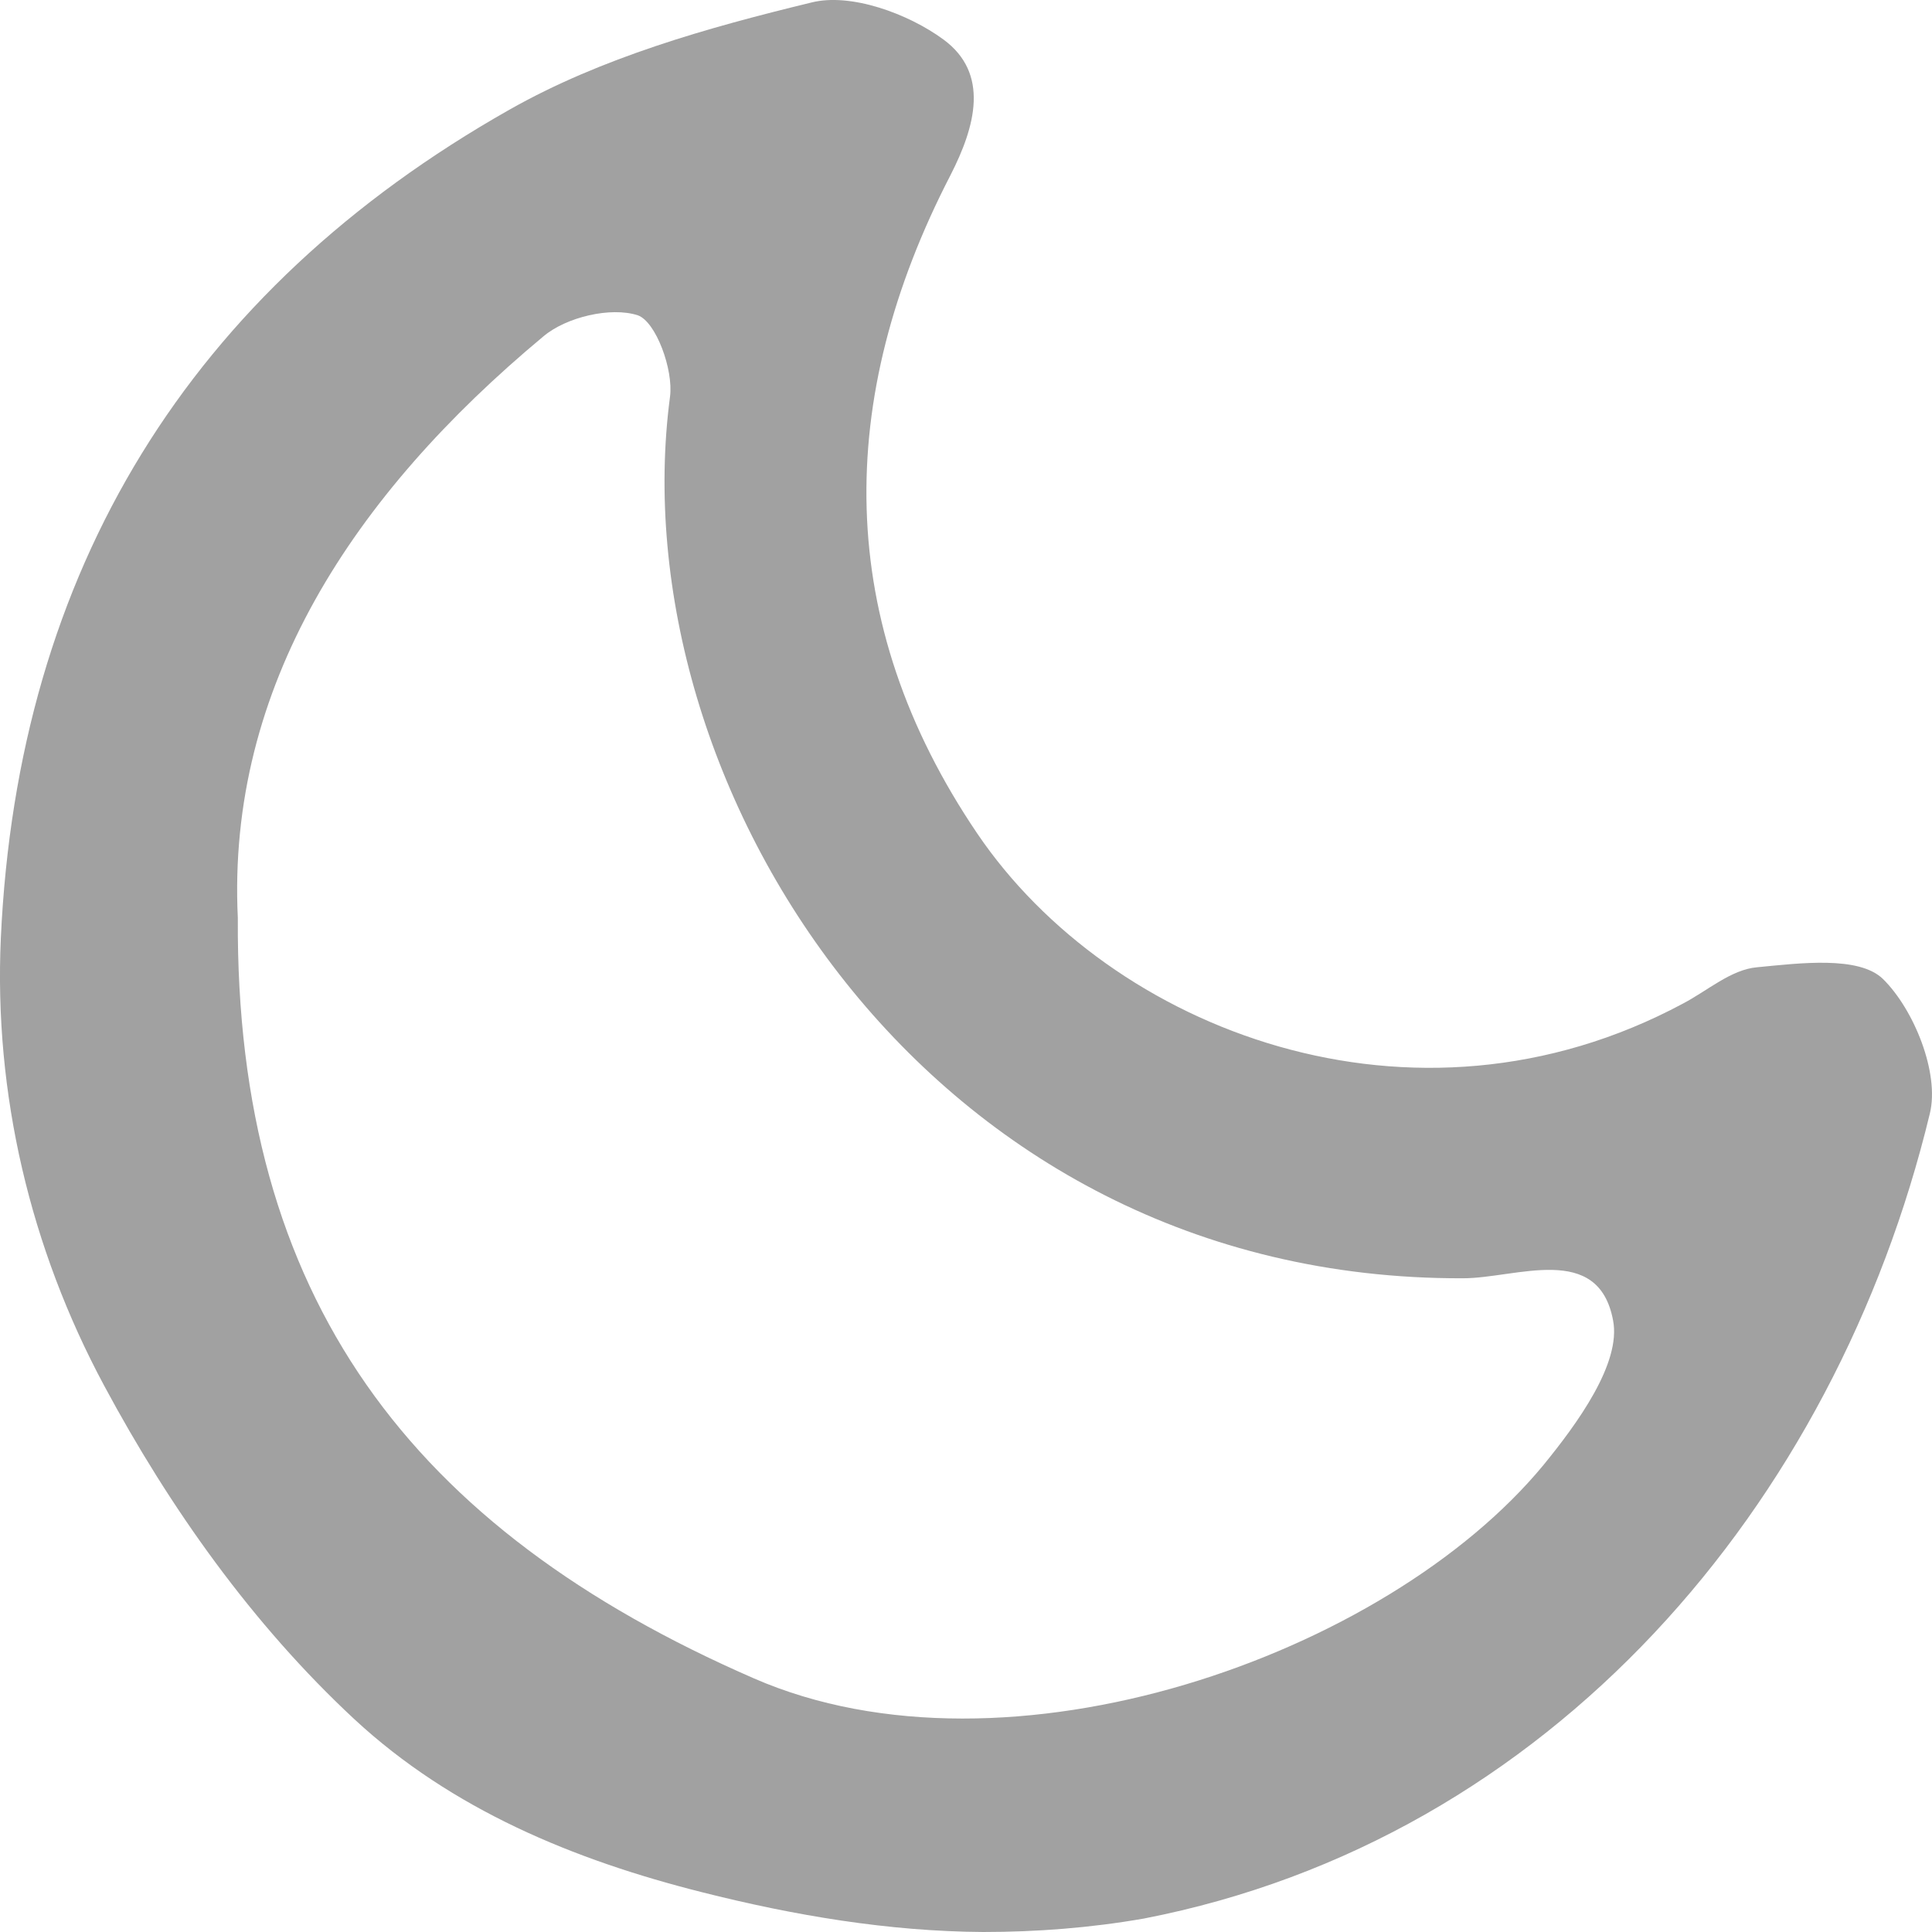
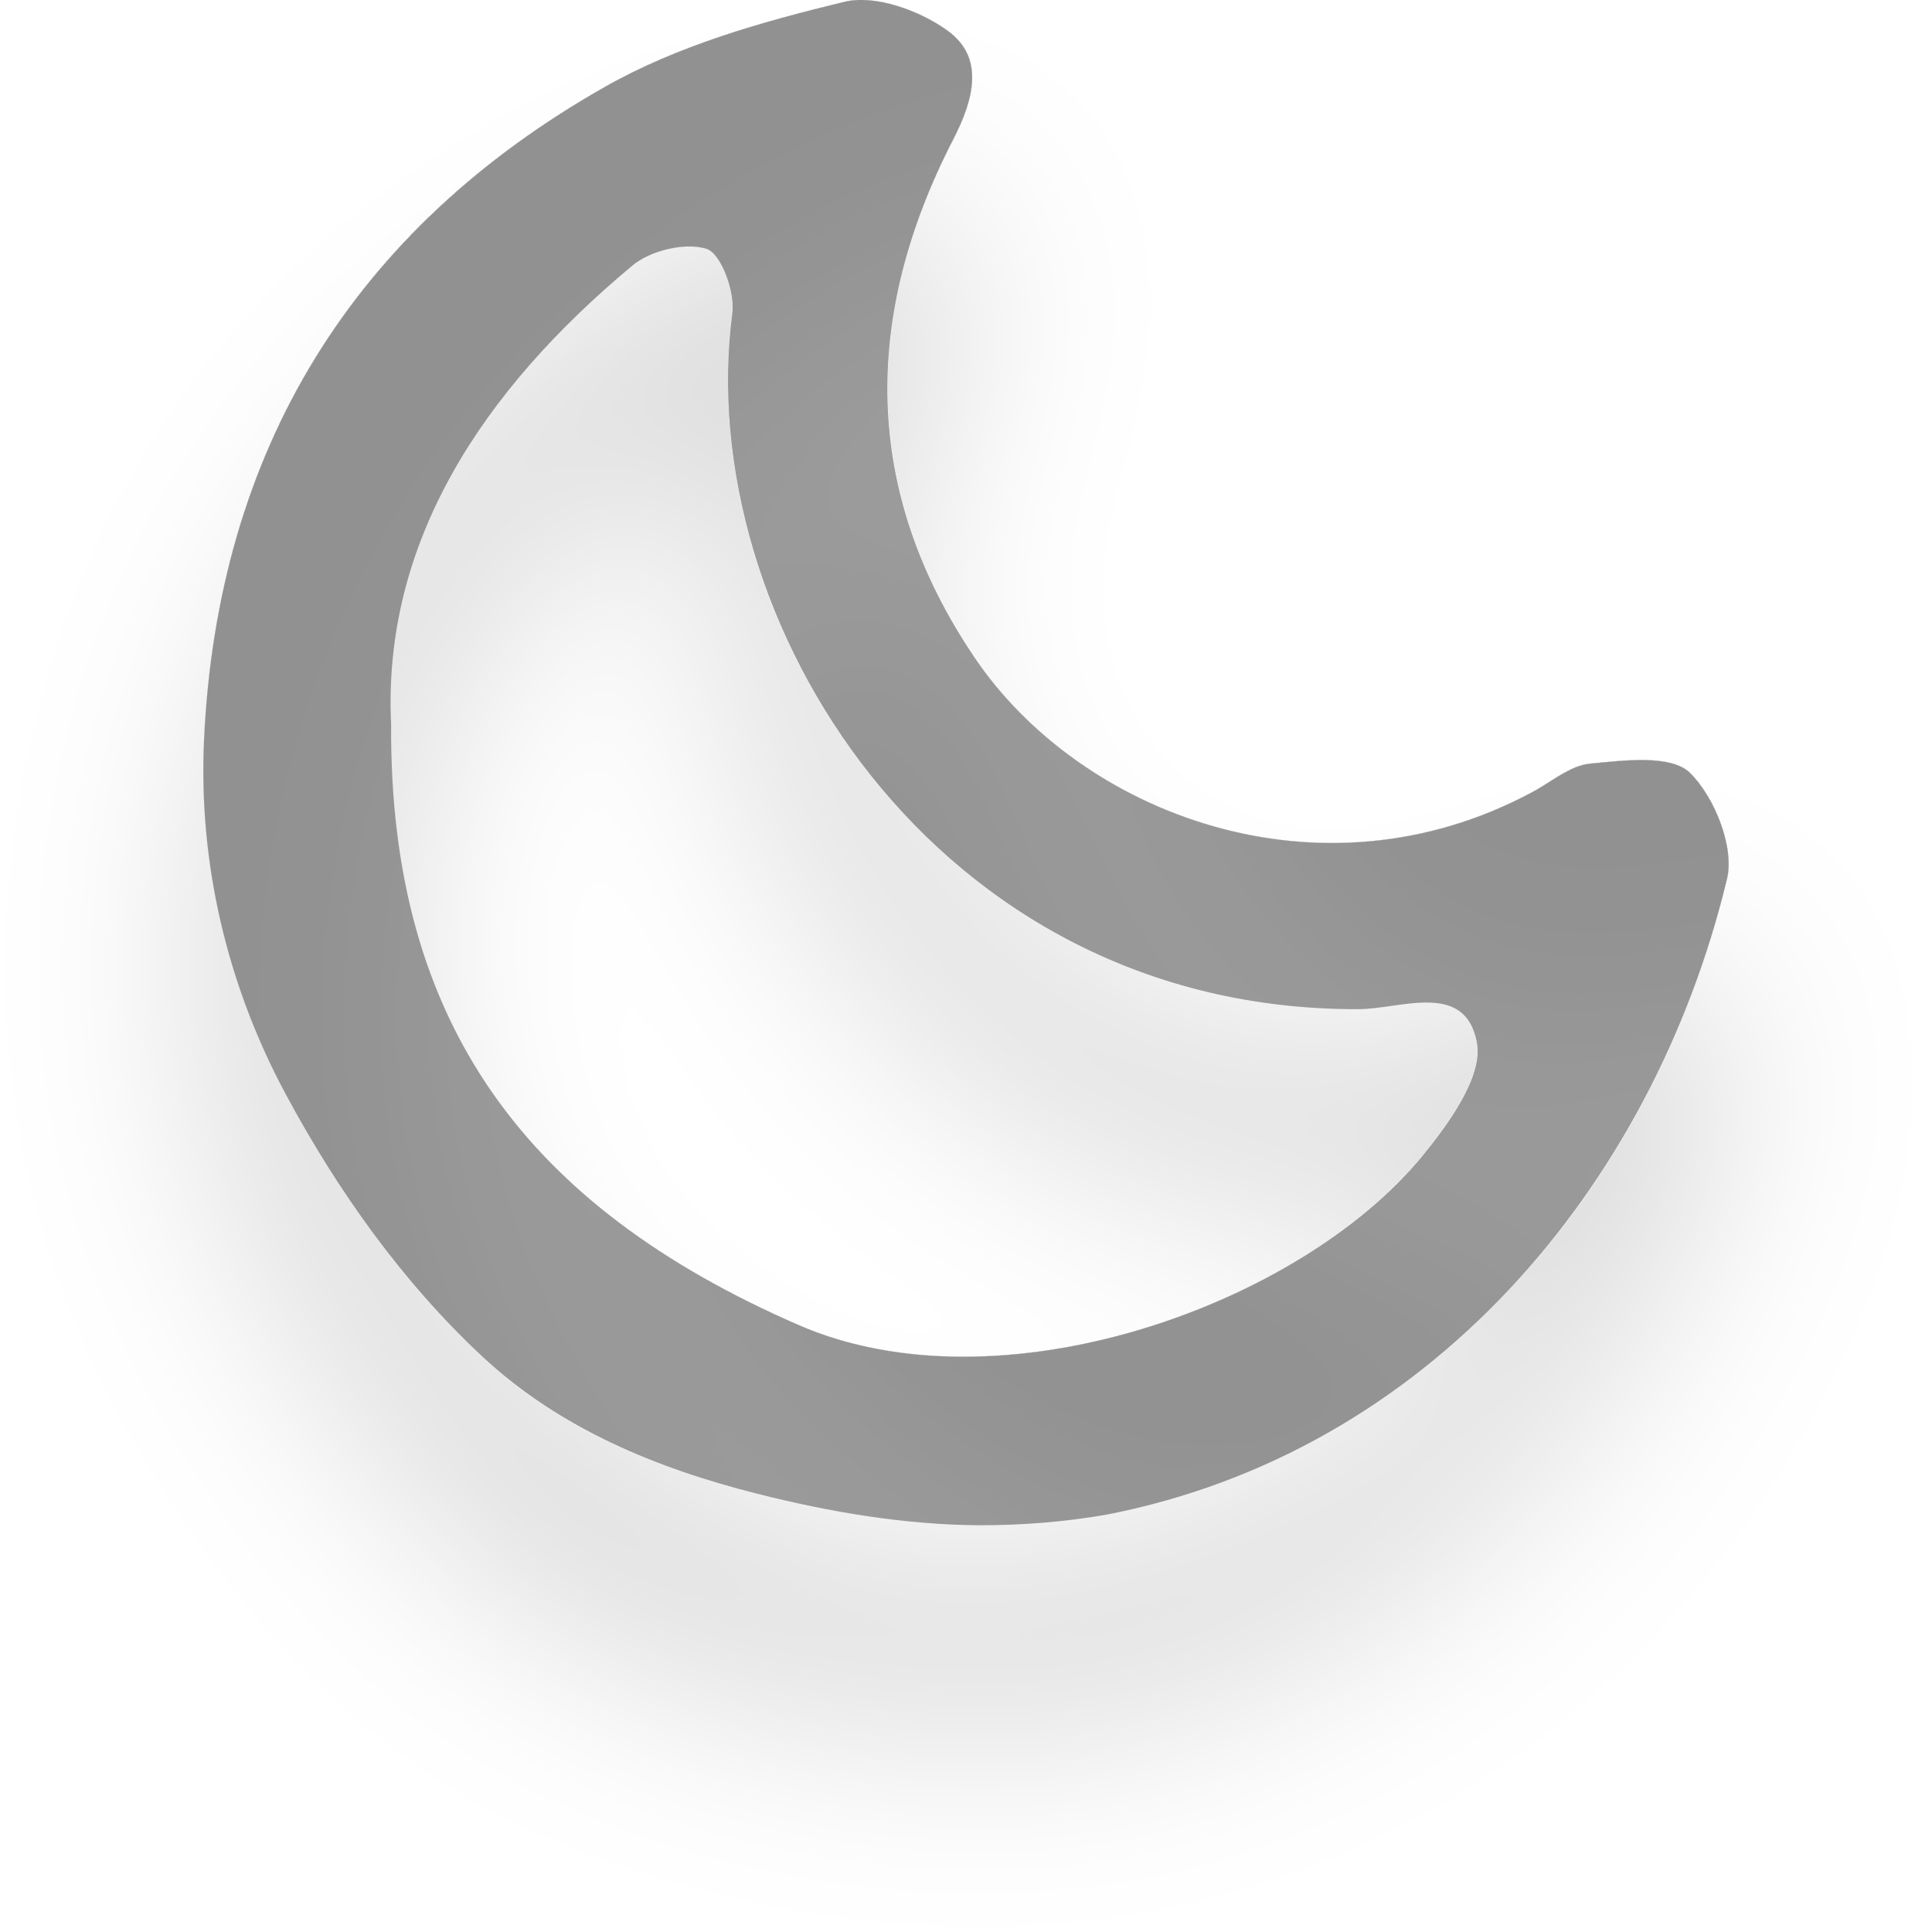
- <svg xmlns="http://www.w3.org/2000/svg" width="30" height="30" viewBox="0 0 30 30" fill="none">
-   <path d="M15.268 30C13.801 29.991 12.335 29.745 10.896 29.381C8.911 28.881 7.017 28.099 5.505 26.698C3.92 25.225 2.636 23.415 1.616 21.514C0.469 19.376 -0.096 16.984 0.013 14.565C0.277 8.853 2.946 4.514 7.909 1.704C9.339 0.894 10.987 0.43 12.599 0.039C13.209 -0.116 14.102 0.212 14.648 0.612C15.368 1.14 15.149 1.958 14.758 2.722C12.963 6.197 12.945 9.653 15.177 12.946C17.244 15.993 21.943 17.83 26.132 15.584C26.515 15.383 26.879 15.056 27.28 15.02C27.945 14.956 28.864 14.838 29.238 15.201C29.72 15.674 30.121 16.666 29.966 17.293C28.5 23.369 24.083 28.563 17.763 29.791C16.934 29.936 16.096 30 15.268 30ZM3.693 14.255C3.656 20.149 6.379 23.742 11.707 26.062C15.65 27.781 21.524 25.707 23.965 22.751C24.493 22.105 25.176 21.168 25.048 20.504C24.821 19.285 23.546 19.849 22.717 19.849C14.375 19.877 9.612 12.145 10.404 6.16C10.459 5.742 10.186 4.996 9.904 4.896C9.485 4.76 8.792 4.923 8.437 5.224C5.478 7.688 3.52 10.672 3.693 14.255Z" fill="#A1A1A1" />
+ <svg xmlns="http://www.w3.org/2000/svg" width="38" height="38" viewBox="0 0 38 38" fill="none">
+   <g filter="url(#filter0_di_86_144)">
+     <path d="M19.267 30C17.801 29.991 16.335 29.745 14.896 29.381C12.911 28.881 11.017 28.099 9.505 26.698C7.92 25.225 6.636 23.415 5.616 21.514C4.469 19.376 3.904 16.984 4.013 14.565C4.277 8.853 6.946 4.514 11.909 1.704C13.339 0.894 14.987 0.43 16.599 0.039C17.209 -0.116 18.102 0.212 18.648 0.612C19.368 1.14 19.149 1.958 18.758 2.722C16.963 6.197 16.945 9.653 19.177 12.946C21.244 15.993 25.943 17.83 30.132 15.584C30.515 15.383 30.879 15.056 31.28 15.02C31.945 14.956 32.864 14.838 33.238 15.201C33.72 15.674 34.121 16.666 33.966 17.293C32.5 23.369 28.083 28.563 21.763 29.791C20.934 29.936 20.096 30 19.267 30ZM7.693 14.255C7.656 20.149 10.379 23.742 15.707 26.062C19.65 27.781 25.524 25.707 27.965 22.751C28.493 22.105 29.176 21.168 29.048 20.504C28.821 19.285 27.546 19.849 26.717 19.849C18.375 19.877 13.612 12.145 14.404 6.16C14.459 5.742 14.186 4.996 13.903 4.896C13.485 4.76 12.793 4.923 12.437 5.224C9.478 7.688 7.52 10.672 7.693 14.255Z" fill="#A1A1A1" />
+   </g>
+   <defs>
+     <filter id="filter0_di_86_144" x="0" y="0" width="39" height="38" filterUnits="userSpaceOnUse" color-interpolation-filters="sRGB">
+       <feFlood flood-opacity="0" result="BackgroundImageFix" />
+       <feColorMatrix in="SourceAlpha" type="matrix" values="0 0 0 0 0 0 0 0 0 0 0 0 0 0 0 0 0 0 127 0" result="hardAlpha" />
+       <feOffset dy="4" />
+       <feGaussianBlur stdDeviation="2" />
+       <feComposite in2="hardAlpha" operator="out" />
+       <feColorMatrix type="matrix" values="0 0 0 0 0 0 0 0 0 0 0 0 0 0 0 0 0 0 0.15 0" />
+       <feBlend mode="normal" in2="BackgroundImageFix" result="effect1_dropShadow_86_144" />
+       <feBlend mode="normal" in="SourceGraphic" in2="effect1_dropShadow_86_144" result="shape" />
+       <feColorMatrix in="SourceAlpha" type="matrix" values="0 0 0 0 0 0 0 0 0 0 0 0 0 0 0 0 0 0 127 0" result="hardAlpha" />
+       <feOffset dx="5" dy="5" />
+       <feGaussianBlur stdDeviation="2.5" />
+       <feComposite in2="hardAlpha" operator="arithmetic" k2="-1" k3="1" />
+       <feColorMatrix type="matrix" values="0 0 0 0 0 0 0 0 0 0 0 0 0 0 0 0 0 0 0.1 0" />
+       <feBlend mode="normal" in2="shape" result="effect2_innerShadow_86_144" />
+     </filter>
+   </defs>
</svg>
